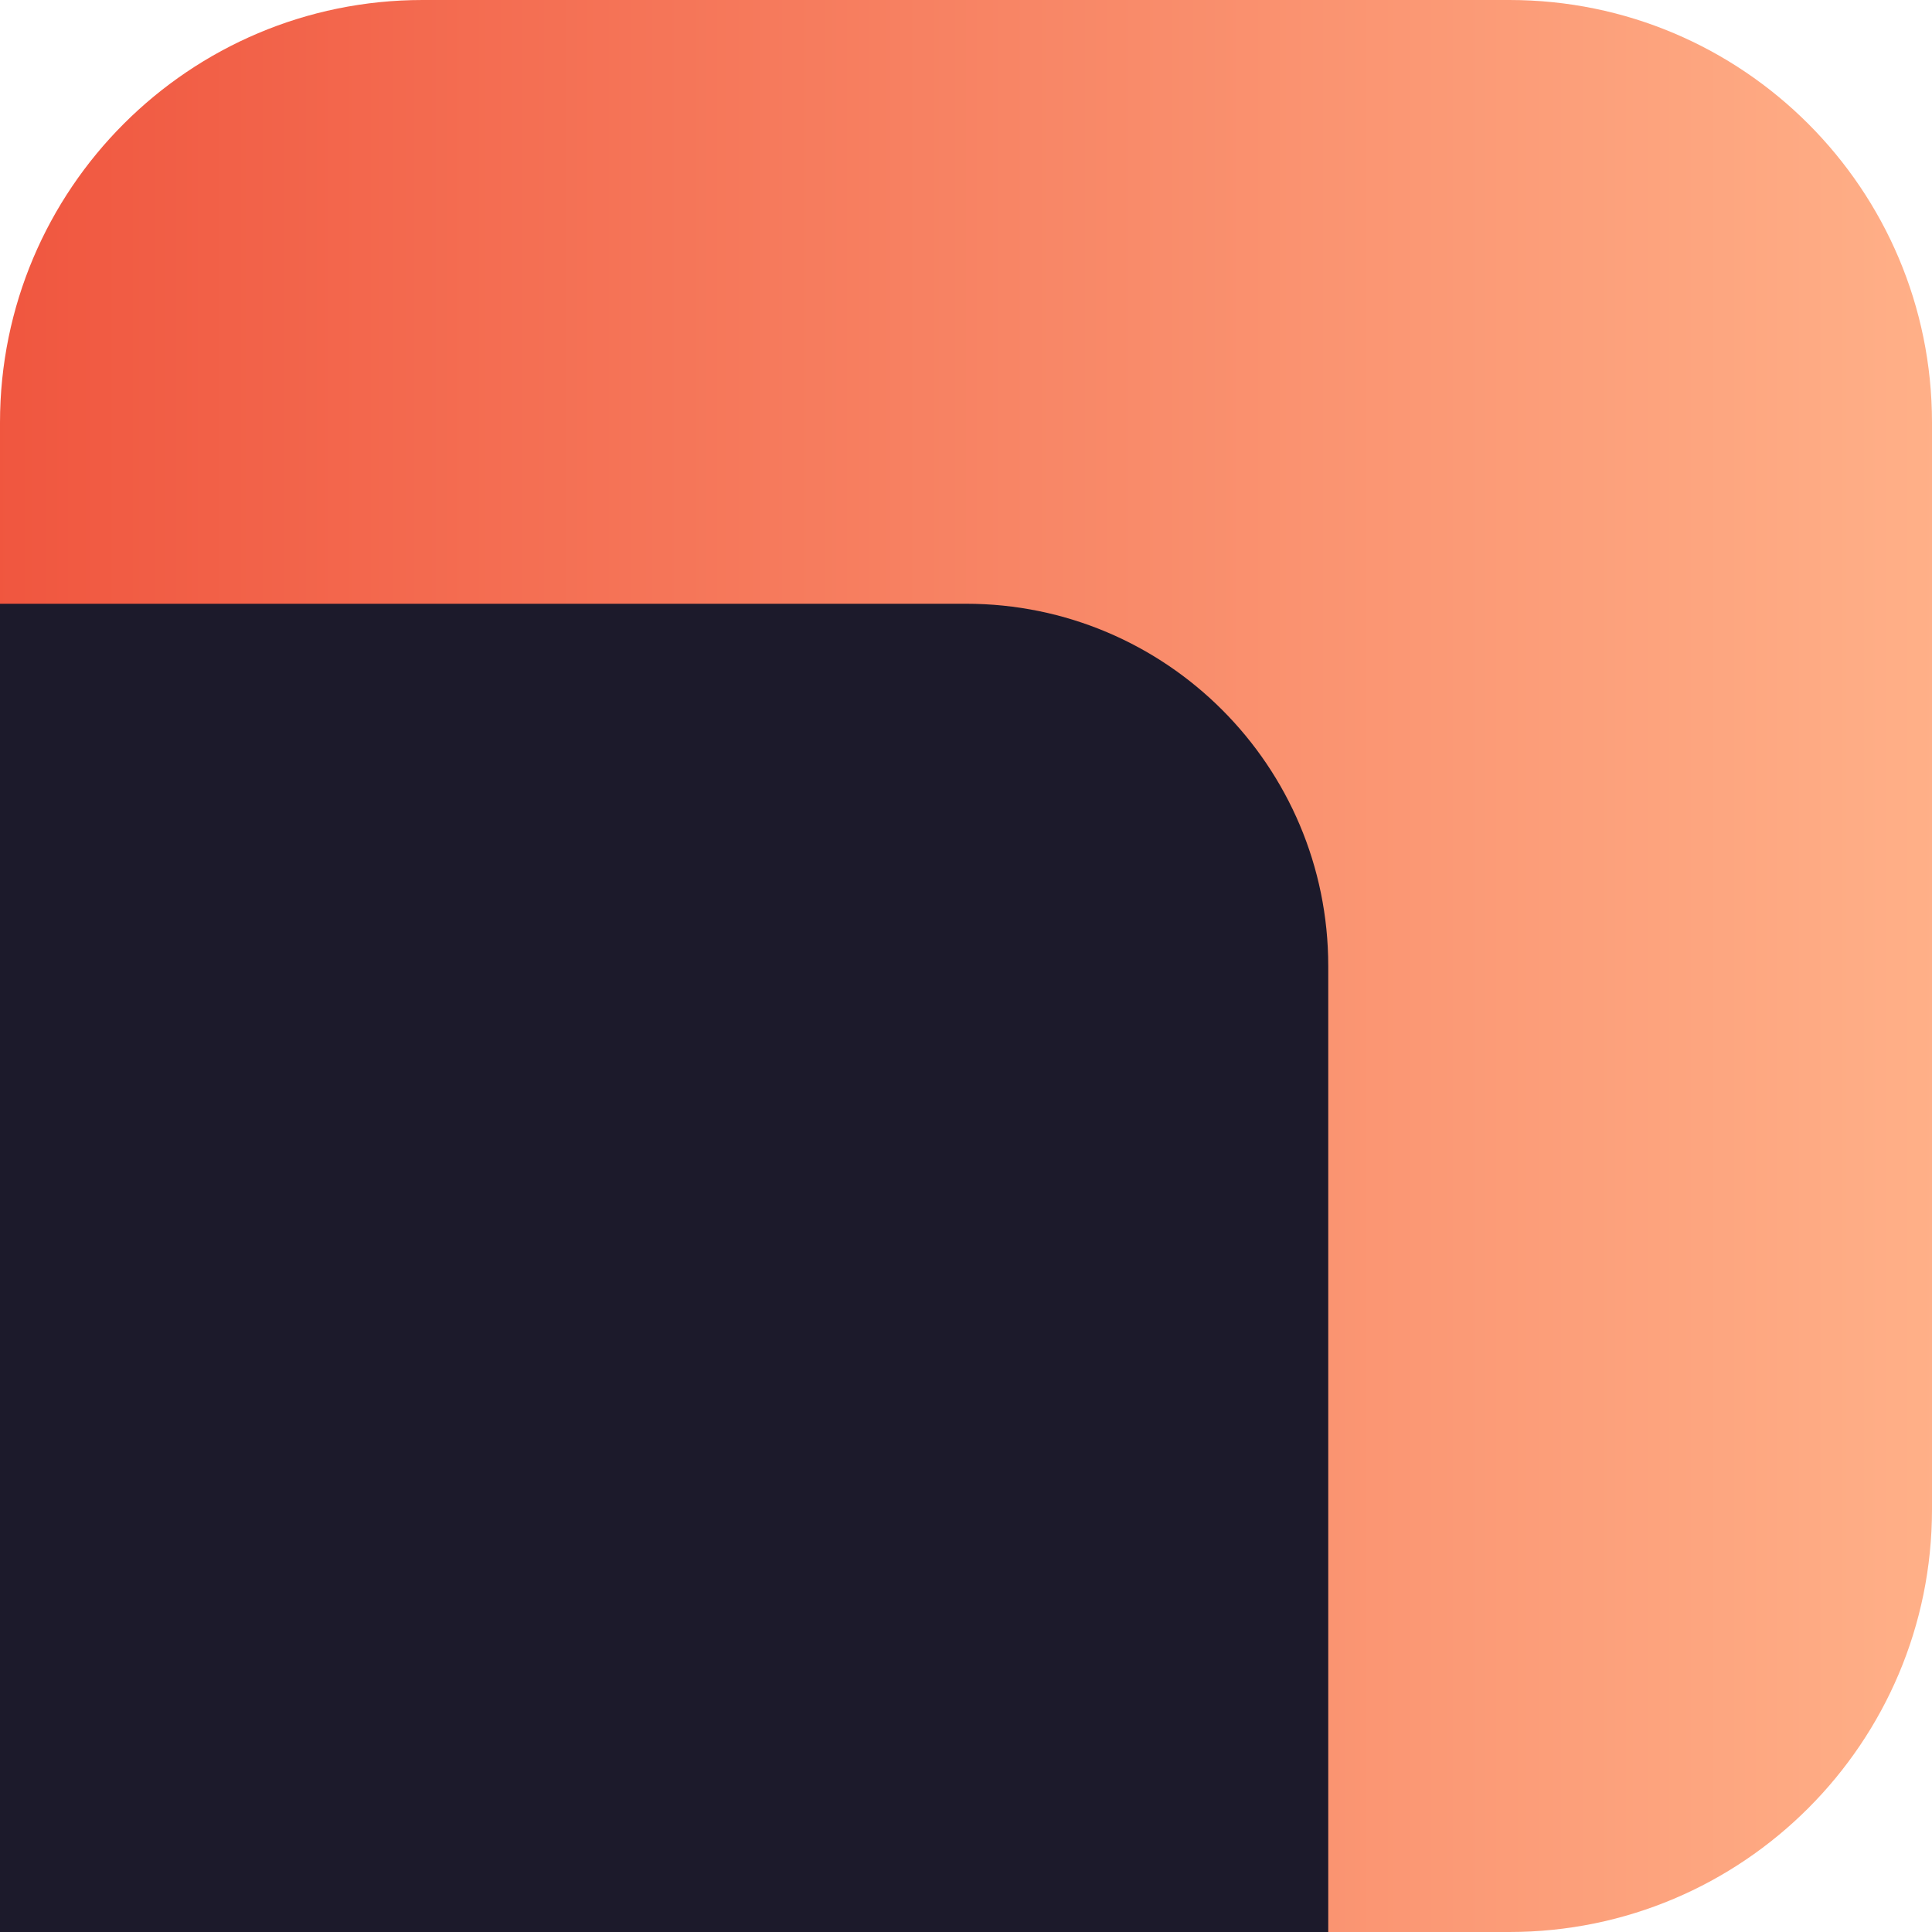
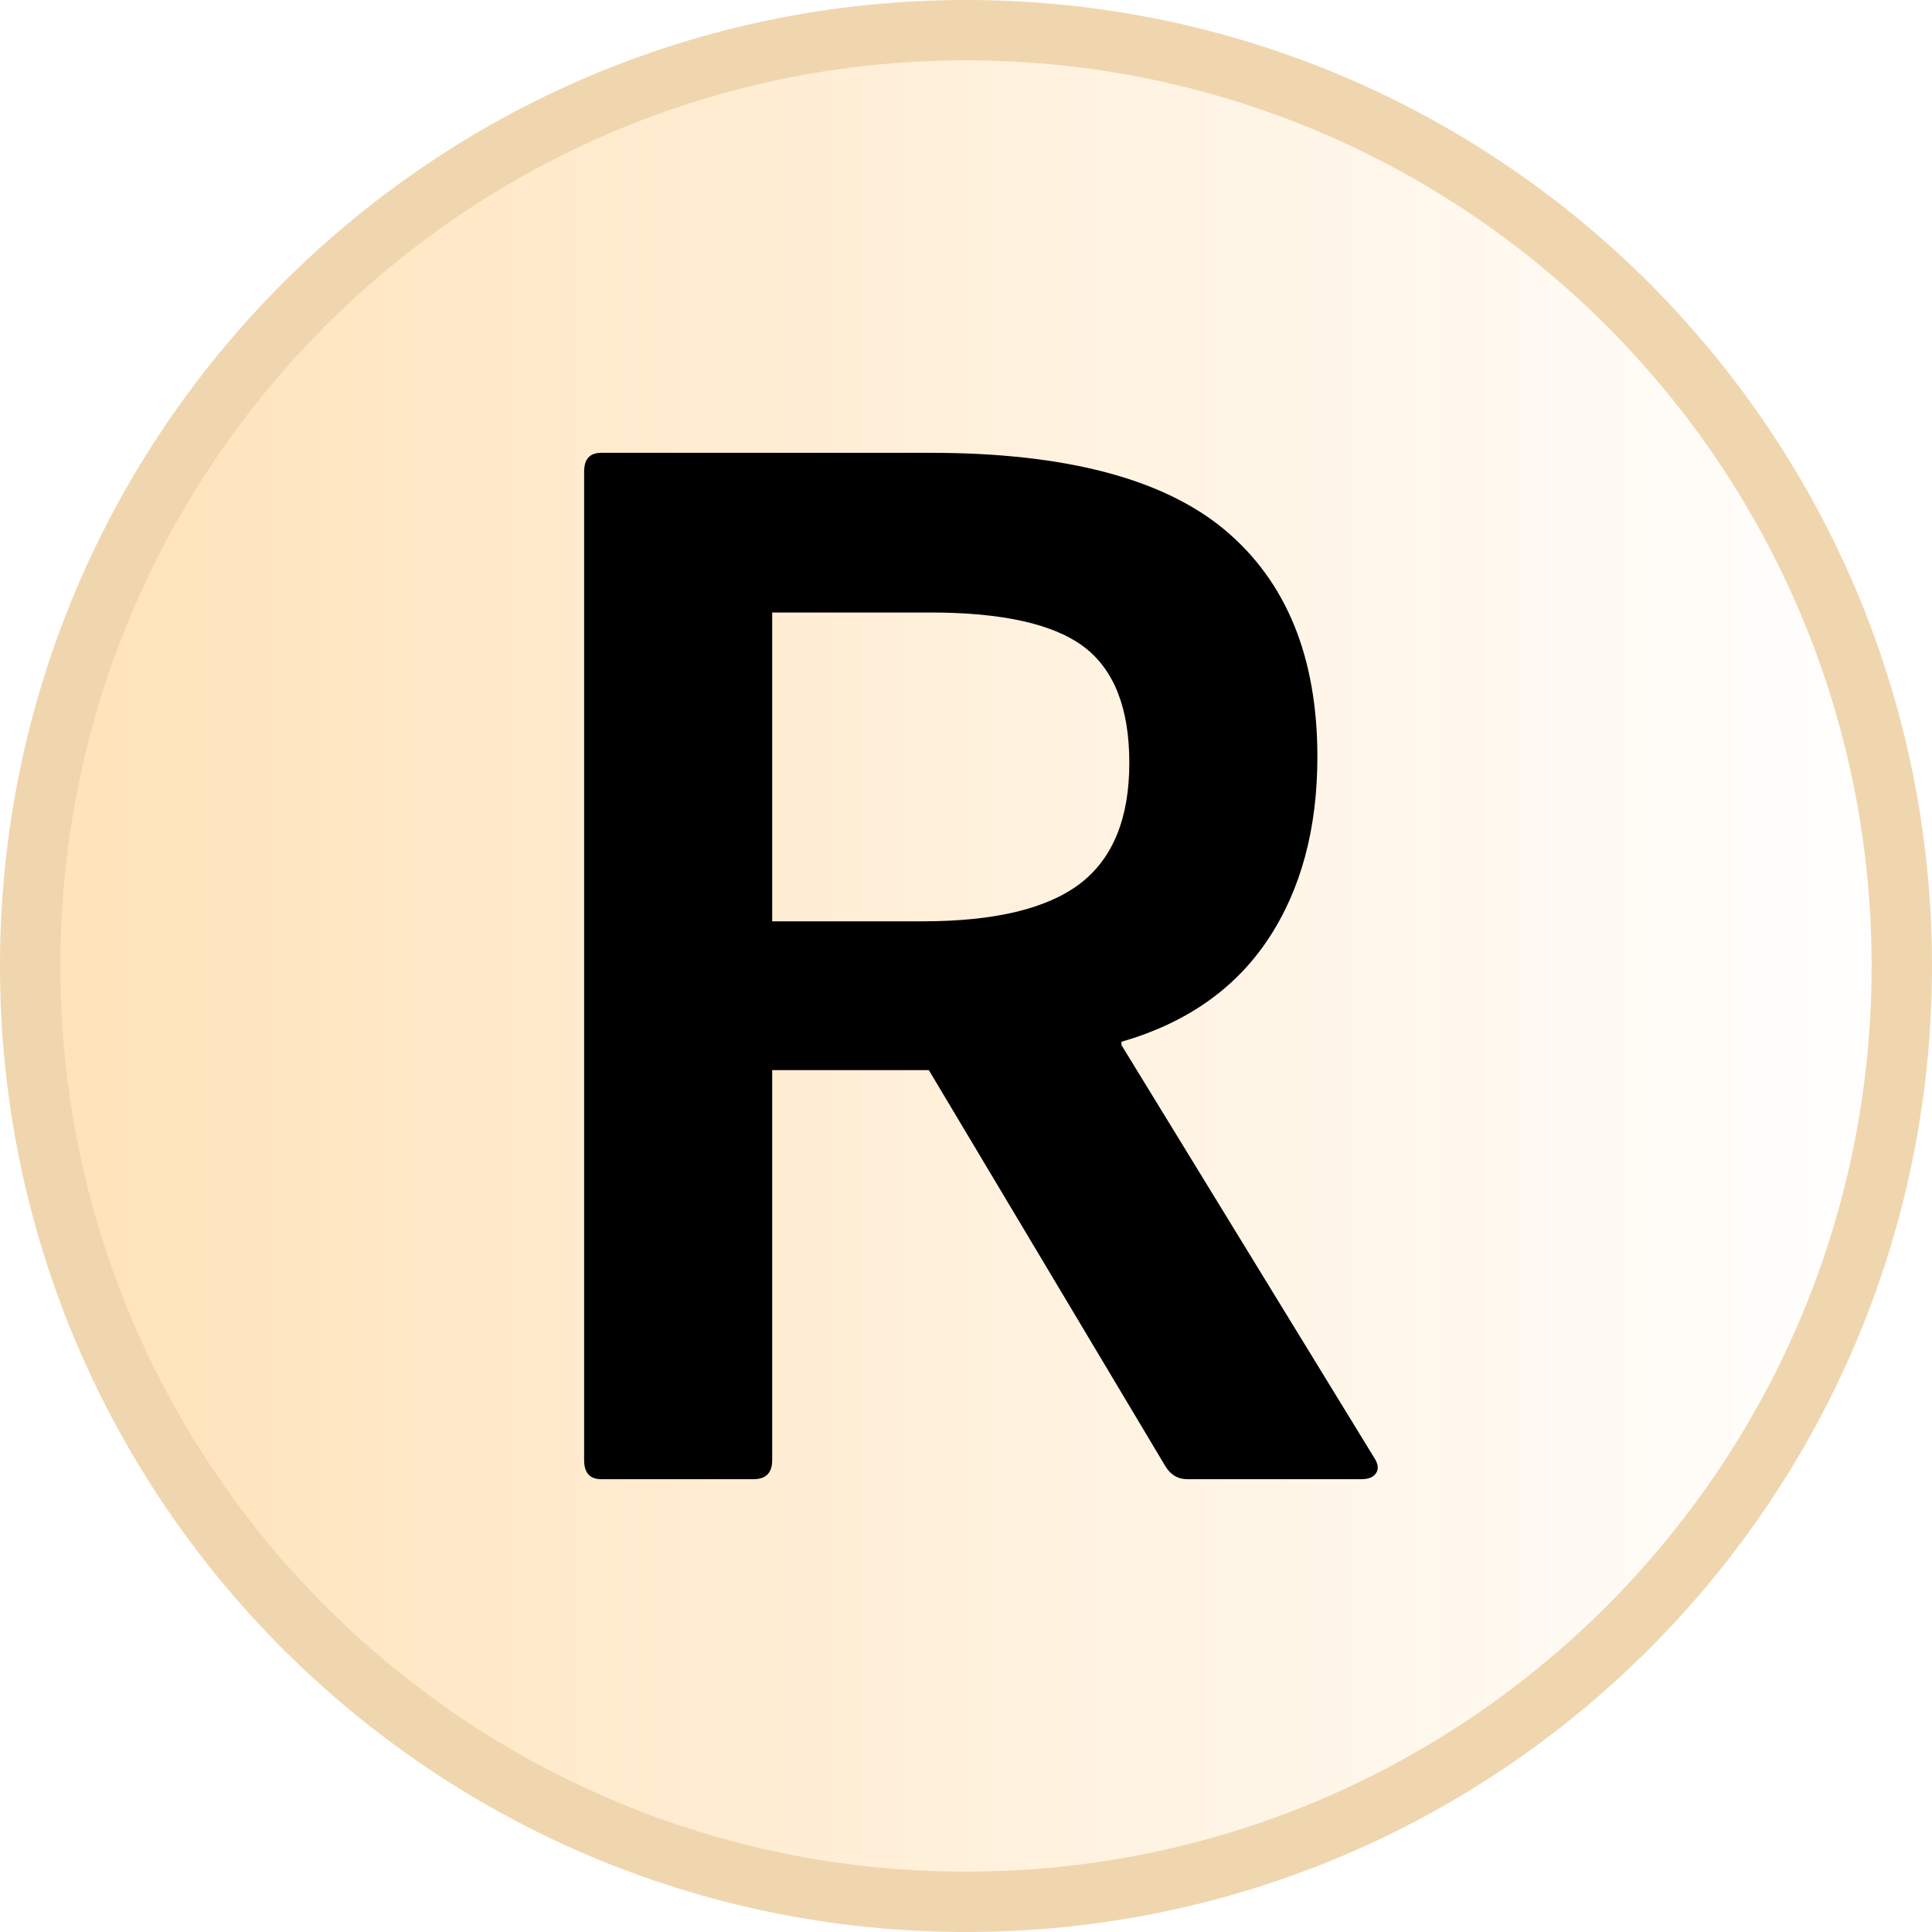
- <svg xmlns="http://www.w3.org/2000/svg" viewBox="0 0 32 32">
+ <svg xmlns="http://www.w3.org/2000/svg" viewBox="0 0 64 64">
  <defs>
    <linearGradient id="g" x1="0" x2="1">
-       <stop offset="0" stop-color="#f0563f" />
-       <stop offset="1" stop-color="#ffb088" />
+       <stop offset="0" stop-color="#ffe2b8" />
+       <stop offset="1" stop-color="#fff" />
    </linearGradient>
  </defs>
-   <rect width="32" height="32" rx="7" fill="url(#g)" />
-   <path d="M0 10h16a6 6 0 0 1 6 6v16H0z" fill="#1c1a2b" />
+   <circle cx="32" cy="32" r="31" fill="url(#g)" stroke="#f0d6ae" stroke-width="2" />
+   <path d="M19.92 49.0Q19.35 49.0 19.35 48.37V15.62Q19.35 15.0 19.92 15.0H30.82Q37.52 15.0 40.58 17.56Q43.64 20.13 43.64 25.07Q43.64 28.65 42.01 31.11Q40.37 33.58 37.15 34.51V34.62L45.51 48.27Q45.72 48.58 45.59 48.79Q45.46 49.0 45.10 49.0H39.33Q38.87 49.0 38.61 48.58L30.77 35.45H25.58V48.37Q25.58 49.0 24.96 49.0ZM25.58 30.52H30.56Q34.14 30.52 35.78 29.27Q37.41 28.02 37.41 25.27Q37.41 22.57 35.91 21.43Q34.40 20.29 30.82 20.29H25.58Z" fill="#000" />
</svg>
